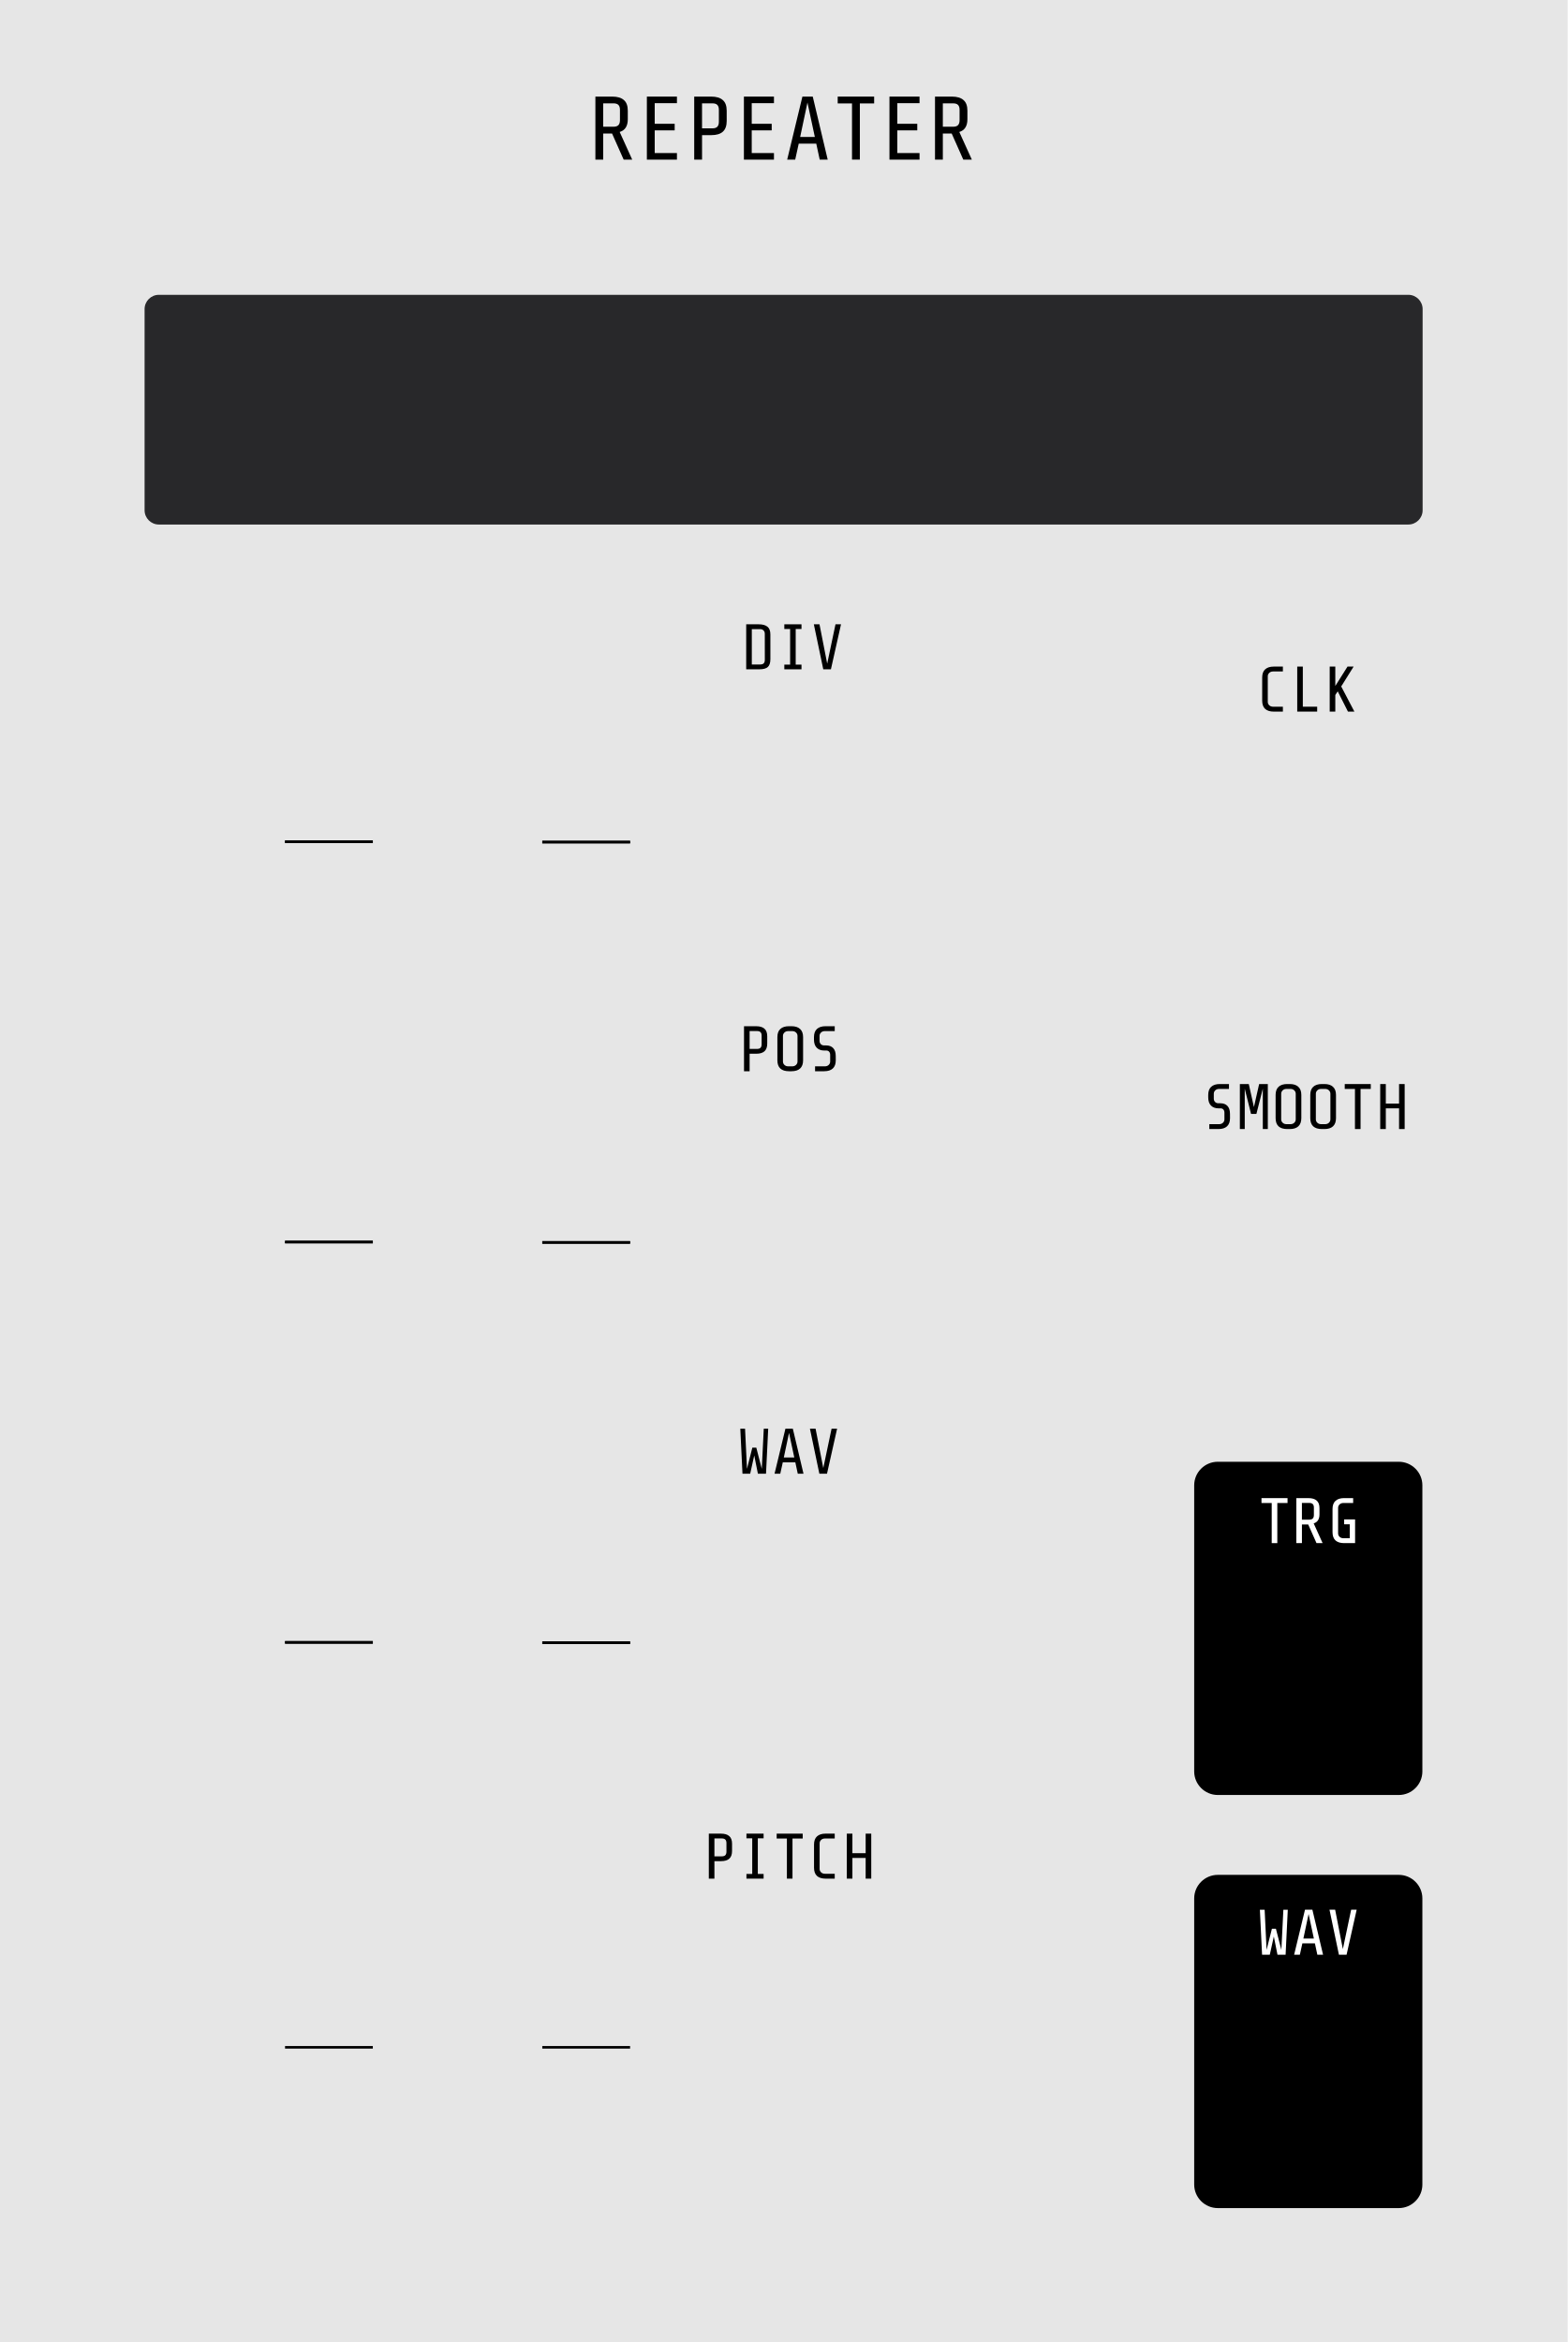
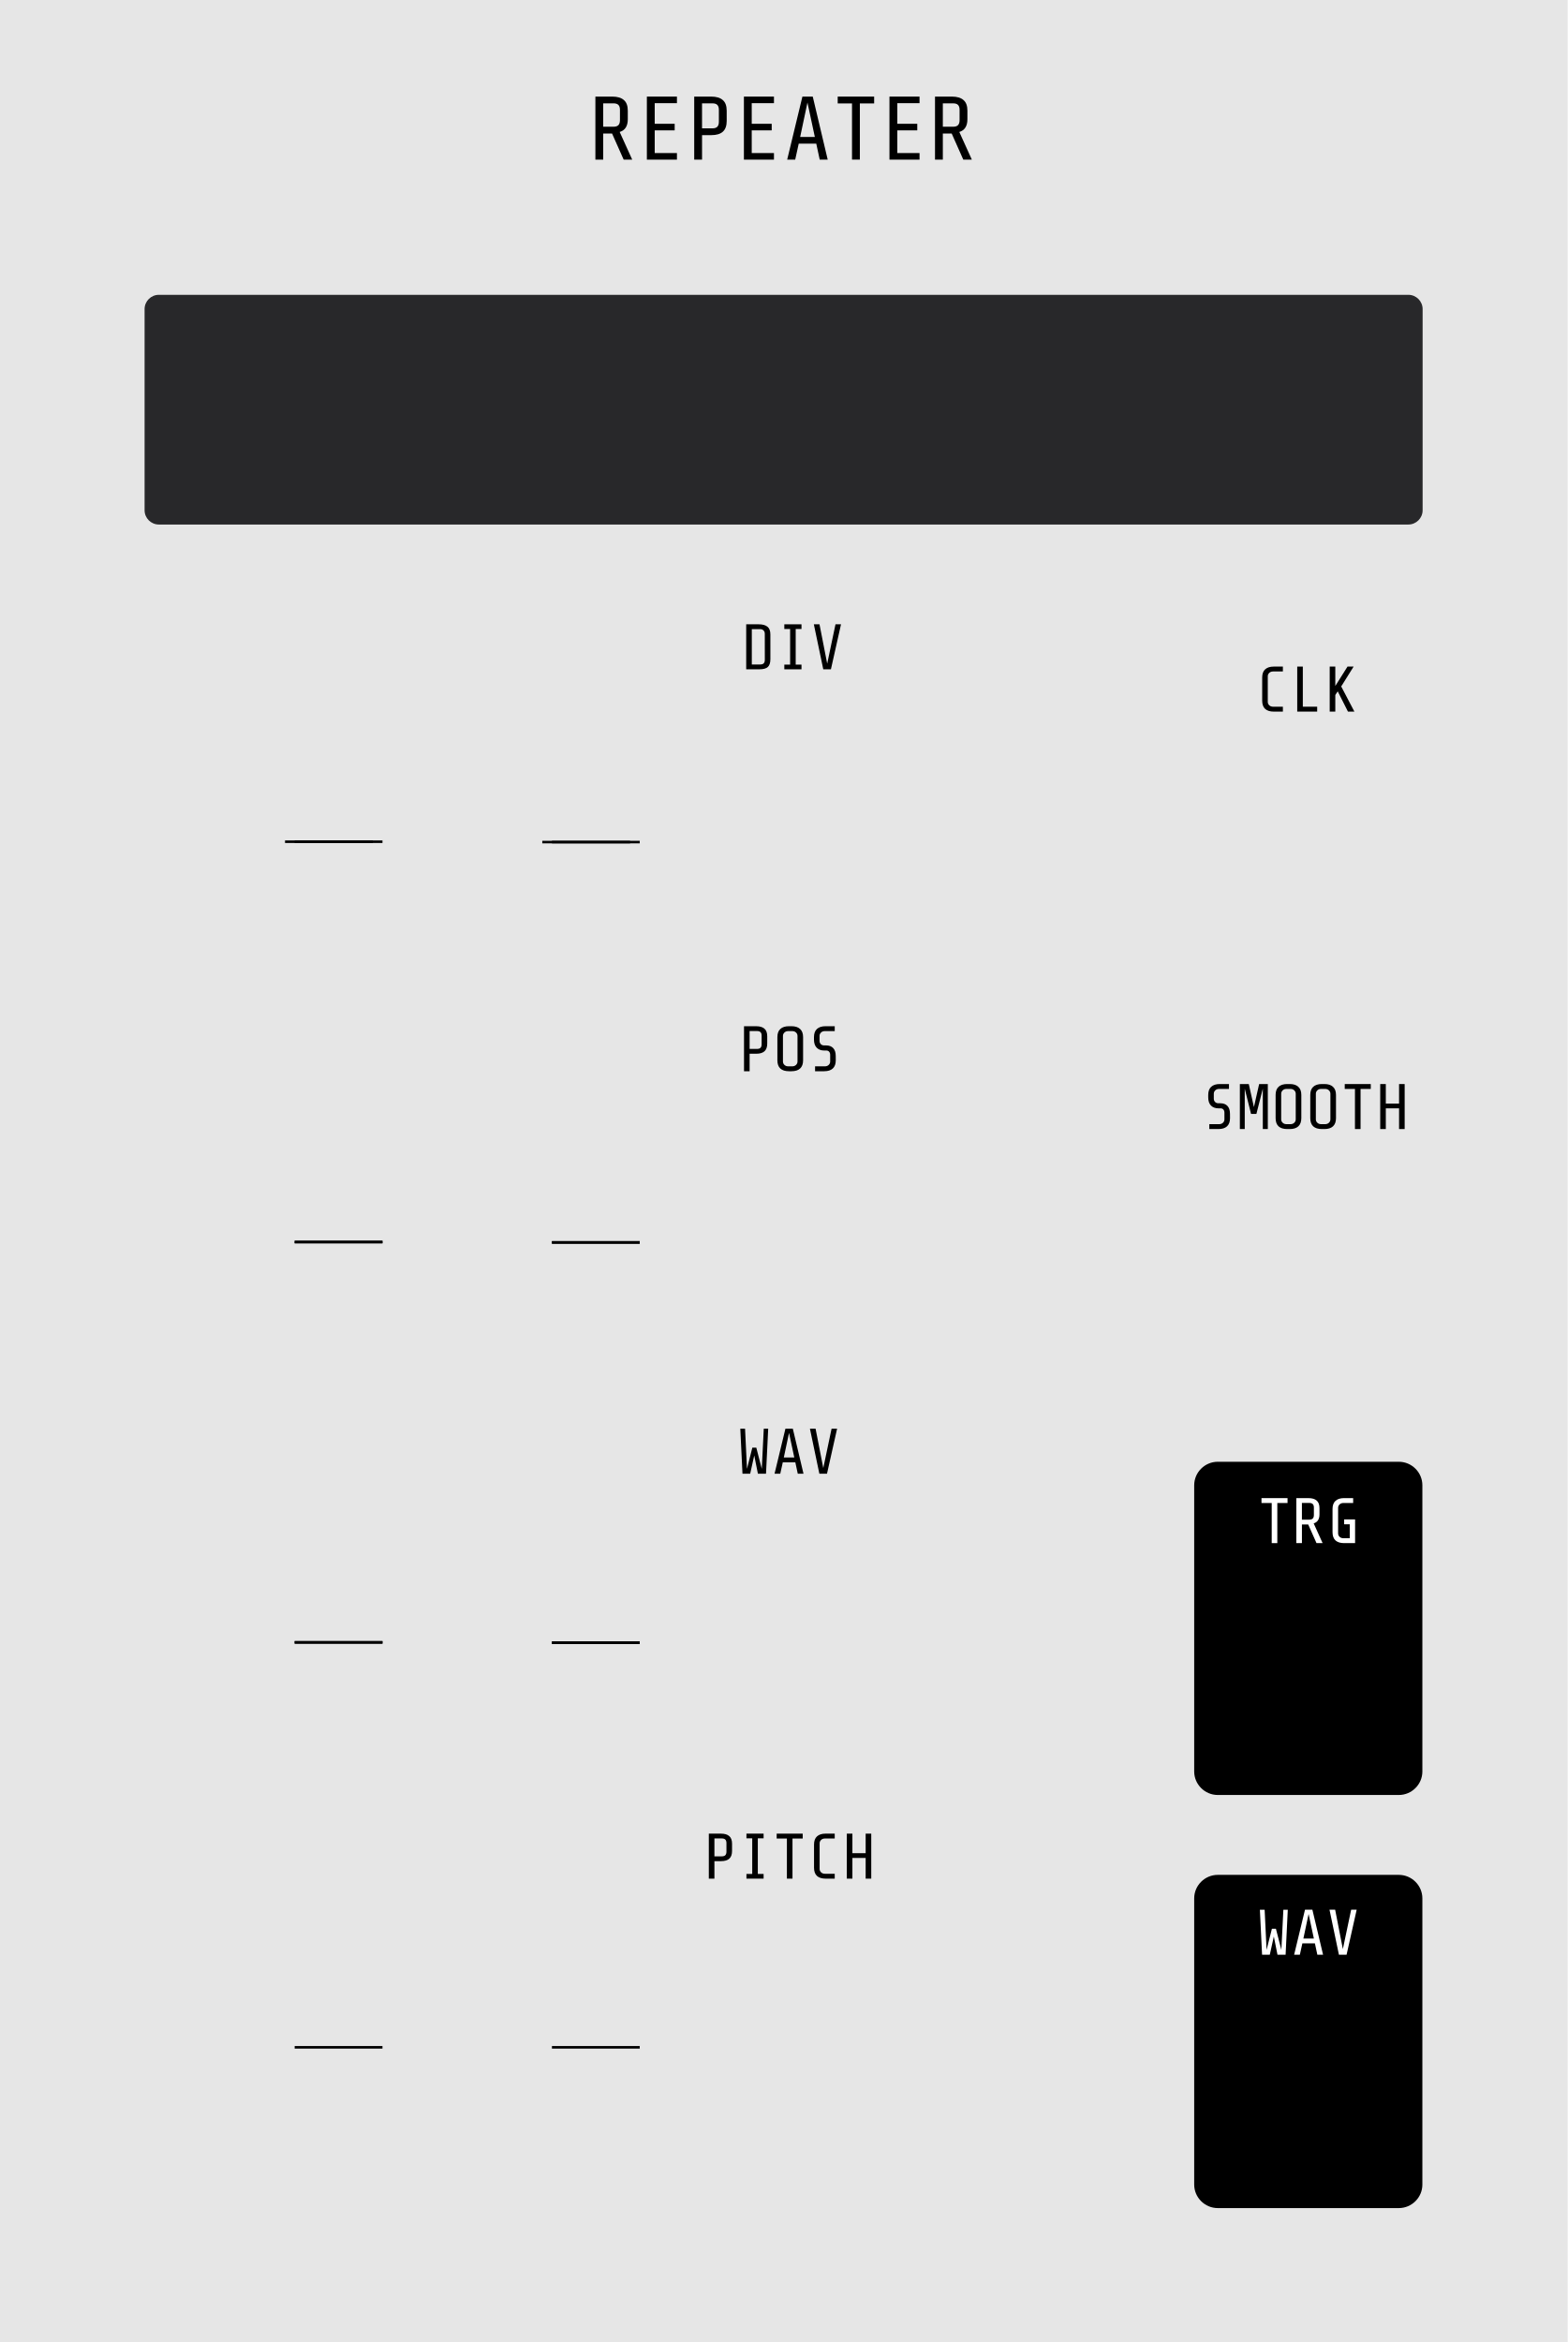
<svg xmlns="http://www.w3.org/2000/svg" width="86mm" height="128.5mm" viewBox="0 0 86 128.5" version="1.1" id="svg11003">
  <defs id="defs10997" />
  <g id="layer1" transform="translate(-64.79295,-47.16962)" style="display:inline">
    <path id="path33429" d="M 64.793,47.17 H 150.793 V 175.67 H 64.793 Z m 0,0" style="fill:#e6e6e6;fill-opacity:1;fill-rule:nonzero;stroke:none;stroke-width:0.46" />
    <path id="path36629" d="m 142.845,151.33 c 0,-0.709 -0.581,-1.291 -1.294,-1.291 h -9.933 c -0.711,0 -1.294,0.581 -1.294,1.291 v 15.701 c 0,0.709 0.583,1.291 1.294,1.291 h 9.933 c 0.713,0 1.294,-0.581 1.294,-1.291 z m 0,0" style="fill:#000000;fill-opacity:1;fill-rule:nonzero;stroke:none;stroke-width:0.456" />
    <text xml:space="preserve" style="font-style:normal;font-weight:normal;font-size:4.586px;line-height:1.25;font-family:sans-serif;letter-spacing:0px;word-spacing:0px;fill:#000000;fill-opacity:1;stroke:none;stroke-width:0.265" x="75.943" y="53.772" id="text110">
      <tspan id="tspan108" x="75.943" y="57.956" style="font-size:4.586px;stroke-width:0.265" />
    </text>
    <g aria-label="bsampler" style="font-style:normal;font-weight:normal;font-size:7.056px;line-height:1.25;font-family:sans-serif;letter-spacing:0px;word-spacing:0px;fill:#000000;fill-opacity:1;stroke:none;stroke-width:0.265" id="text114" transform="translate(17.77389,0.2645833)">
      <g transform="matrix(0.2645833,0,0,0.2645833,64.79295,47.16962)" style="font-style:normal;font-variant:normal;font-weight:normal;font-stretch:normal;font-size:40px;line-height:1.25;font-family:Corbel;-inkscape-font-specification:Corbel;letter-spacing:0px;word-spacing:0px;fill:#000000;fill-opacity:1;stroke:none" id="flowRoot27" />
      <g style="font-style:normal;font-variant:normal;font-weight:normal;font-stretch:normal;font-size:10.583px;line-height:1.25;font-family:Gabriola;-inkscape-font-specification:Gabriola;letter-spacing:0px;word-spacing:0px;fill:#000000;fill-opacity:1;stroke:none;stroke-width:0.07" id="text37" />
      <path id="path35" style="font-style:normal;font-variant:normal;font-weight:normal;font-stretch:normal;font-size:4.939px;line-height:1.25;font-family:'Share Tech Mono';-inkscape-font-specification:'Share Tech Mono';letter-spacing:0px;word-spacing:0px;fill:#000000;fill-opacity:1;stroke:none;stroke-width:0.07" d="m 80.12,54.23 v 1.432 H 79.691 V 52.205 h 0.929 q 0.42,0 0.632,0.188 0.217,0.183 0.217,0.583 v 0.474 q 0,0.558 -0.445,0.696 l 0.687,1.516 h -0.469 l -0.637,-1.432 z m 0.919,-1.299 q 0,-0.188 -0.089,-0.272 -0.084,-0.084 -0.272,-0.084 h -0.558 v 1.284 h 0.558 q 0.188,0 0.272,-0.084 0.089,-0.089 0.089,-0.277 z" />
      <path id="path37" style="font-style:normal;font-variant:normal;font-weight:normal;font-stretch:normal;font-size:4.939px;line-height:1.25;font-family:'Share Tech Mono';-inkscape-font-specification:'Share Tech Mono';letter-spacing:0px;word-spacing:0px;fill:#000000;fill-opacity:1;stroke:none;stroke-width:0.07" d="m 84.166,52.205 v 0.361 h -1.22 v 1.131 h 1.096 v 0.361 h -1.096 v 1.245 h 1.22 v 0.361 H 82.516 V 52.205 Z" />
      <path id="path39" style="font-style:normal;font-variant:normal;font-weight:normal;font-stretch:normal;font-size:4.939px;line-height:1.25;font-family:'Share Tech Mono';-inkscape-font-specification:'Share Tech Mono';letter-spacing:0px;word-spacing:0px;fill:#000000;fill-opacity:1;stroke:none;stroke-width:0.07" d="m 86.897,53.538 q 0,0.4 -0.212,0.593 -0.212,0.188 -0.627,0.188 h -0.514 v 1.343 H 85.114 V 52.205 h 0.933 q 0.42,0 0.632,0.188 0.217,0.183 0.217,0.583 z m -0.43,-0.607 q 0,-0.188 -0.089,-0.272 -0.084,-0.084 -0.272,-0.084 h -0.563 v 1.373 h 0.563 q 0.188,0 0.272,-0.084 0.089,-0.089 0.089,-0.277 z" />
      <path id="path41" style="font-style:normal;font-variant:normal;font-weight:normal;font-stretch:normal;font-size:4.939px;line-height:1.25;font-family:'Share Tech Mono';-inkscape-font-specification:'Share Tech Mono';letter-spacing:0px;word-spacing:0px;fill:#000000;fill-opacity:1;stroke:none;stroke-width:0.07" d="m 89.49,52.205 v 0.361 h -1.22 v 1.131 h 1.096 v 0.361 h -1.096 v 1.245 h 1.22 v 0.361 H 87.841 V 52.205 Z" />
      <path id="path43" style="font-style:normal;font-variant:normal;font-weight:normal;font-stretch:normal;font-size:4.939px;line-height:1.25;font-family:'Share Tech Mono';-inkscape-font-specification:'Share Tech Mono';letter-spacing:0px;word-spacing:0px;fill:#000000;fill-opacity:1;stroke:none;stroke-width:0.07" d="m 90.849,54.788 -0.193,0.874 h -0.44 l 0.835,-3.457 h 0.568 l 0.82,3.457 H 92 L 91.812,54.788 Z m 0.884,-0.37 -0.405,-1.887 -0.4,1.887 z" />
      <path id="path45" style="font-style:normal;font-variant:normal;font-weight:normal;font-stretch:normal;font-size:4.939px;line-height:1.25;font-family:'Share Tech Mono';-inkscape-font-specification:'Share Tech Mono';letter-spacing:0px;word-spacing:0px;fill:#000000;fill-opacity:1;stroke:none;stroke-width:0.07" d="M 93.773,55.662 V 52.58 H 92.988 V 52.205 h 2 v 0.375 h -0.785 v 3.082 z" />
      <path id="path47" style="font-style:normal;font-variant:normal;font-weight:normal;font-stretch:normal;font-size:4.939px;line-height:1.25;font-family:'Share Tech Mono';-inkscape-font-specification:'Share Tech Mono';letter-spacing:0px;word-spacing:0px;fill:#000000;fill-opacity:1;stroke:none;stroke-width:0.07" d="m 97.478,52.205 v 0.361 h -1.22 v 1.131 h 1.096 v 0.361 h -1.096 v 1.245 h 1.22 v 0.361 H 95.828 V 52.205 Z" />
      <path id="path49" style="font-style:normal;font-variant:normal;font-weight:normal;font-stretch:normal;font-size:4.939px;line-height:1.25;font-family:'Share Tech Mono';-inkscape-font-specification:'Share Tech Mono';letter-spacing:0px;word-spacing:0px;fill:#000000;fill-opacity:1;stroke:none;stroke-width:0.07" d="m 98.757,54.23 v 1.432 H 98.327 V 52.205 h 0.929 q 0.42,0 0.632,0.188 0.217,0.183 0.217,0.583 v 0.474 q 0,0.558 -0.444,0.696 l 0.687,1.516 h -0.469 l -0.637,-1.432 z m 0.919,-1.299 q 0,-0.188 -0.089,-0.272 -0.084,-0.084 -0.272,-0.084 h -0.558 v 1.284 h 0.558 q 0.188,0 0.272,-0.084 0.089,-0.089 0.089,-0.277 z" />
    </g>
-     <path style="display:inline;fill:none;stroke:#000000;stroke-width:0.14px;stroke-linecap:butt;stroke-linejoin:miter;stroke-opacity:1" d="m 80.434,115.318 c 4.765,0 4.818,0 4.818,0" id="path27-1" />
-     <path style="display:inline;fill:none;stroke:#000000;stroke-width:0.14px;stroke-linecap:butt;stroke-linejoin:miter;stroke-opacity:1" d="m 94.551,115.337 c 4.765,0 4.818,0 4.818,0" id="path27-1-8" />
-     <path style="display:inline;fill:none;stroke:#000000;stroke-width:0.14px;stroke-linecap:butt;stroke-linejoin:miter;stroke-opacity:1" d="m 80.434,115.318 c 4.765,0 4.818,0 4.818,0" id="path27-1-3" />
-     <path style="display:inline;fill:none;stroke:#000000;stroke-width:0.14px;stroke-linecap:butt;stroke-linejoin:miter;stroke-opacity:1" d="m 94.551,115.337 c 4.765,0 4.818,0 4.818,0" id="path27-1-8-9" />
+     <path style="display:inline;fill:none;stroke:#000000;stroke-width:0.14px;stroke-linecap:butt;stroke-linejoin:miter;stroke-opacity:1" d="m 80.963,115.318 c 4.765,0 4.818,0 4.818,0" id="path27-1" />
+     <path style="display:inline;fill:none;stroke:#000000;stroke-width:0.14px;stroke-linecap:butt;stroke-linejoin:miter;stroke-opacity:1" d="m 95.08,115.337 c 4.765,0 4.818,0 4.818,0" id="path27-1-8" />
+     <path style="display:inline;fill:none;stroke:#000000;stroke-width:0.14px;stroke-linecap:butt;stroke-linejoin:miter;stroke-opacity:1" d="m 80.963,115.318 c 4.765,0 4.818,0 4.818,0" id="path27-1-3" />
+     <path style="display:inline;fill:none;stroke:#000000;stroke-width:0.14px;stroke-linecap:butt;stroke-linejoin:miter;stroke-opacity:1" d="m 95.08,115.337 c 4.765,0 4.818,0 4.818,0" id="path27-1-8-9" />
    <g id="g895" transform="translate(1.237567,-0.02851611)">
      <path d="m 105.657,104.457 q 0,0.286 -0.152,0.423 -0.152,0.134 -0.448,0.134 h -0.367 v 0.96 h -0.307 v -2.469 h 0.667 q 0.3,0 0.452,0.134 0.155,0.131 0.155,0.416 z m -0.307,-0.434 q 0,-0.134 -0.064,-0.194 -0.06,-0.06 -0.194,-0.06 h -0.402 v 0.981 h 0.402 q 0.134,0 0.194,-0.06 0.064,-0.064 0.064,-0.198 z" style="font-style:normal;font-variant:normal;font-weight:normal;font-stretch:normal;font-size:3.528px;line-height:1.25;font-family:'Share Tech Mono';-inkscape-font-specification:'Share Tech Mono';letter-spacing:0px;word-spacing:0px;display:inline;fill:#000000;fill-opacity:1;stroke:none;stroke-width:0.265" id="path82-7" />
      <path d="m 107.625,105.374 q 0,0.3 -0.166,0.452 -0.162,0.148 -0.469,0.148 h -0.141 q -0.307,0 -0.473,-0.148 -0.162,-0.152 -0.162,-0.452 v -1.27 q 0,-0.3 0.162,-0.448 0.166,-0.152 0.473,-0.152 h 0.141 q 0.307,0 0.469,0.152 0.166,0.148 0.166,0.448 z m -0.307,-1.337 q 0,-0.109 -0.081,-0.187 -0.081,-0.078 -0.212,-0.078 h -0.212 q -0.131,0 -0.212,0.078 -0.081,0.078 -0.081,0.187 v 1.404 q 0,0.109 0.081,0.187 0.081,0.078 0.212,0.078 h 0.212 q 0.131,0 0.212,-0.078 0.081,-0.078 0.081,-0.187 z" style="font-style:normal;font-variant:normal;font-weight:normal;font-stretch:normal;font-size:3.528px;line-height:1.25;font-family:'Share Tech Mono';-inkscape-font-specification:'Share Tech Mono';letter-spacing:0px;word-spacing:0px;display:inline;fill:#000000;fill-opacity:1;stroke:none;stroke-width:0.265" id="path84-4" />
      <path d="m 109.418,105.374 q 0,0.3 -0.166,0.452 -0.162,0.148 -0.469,0.148 h -0.501 v -0.268 h 0.536 q 0.131,0 0.212,-0.078 0.081,-0.078 0.081,-0.187 v -0.367 q 0,-0.106 -0.056,-0.169 -0.053,-0.067 -0.162,-0.067 h -0.106 q -0.261,0 -0.413,-0.152 -0.152,-0.155 -0.152,-0.448 v -0.134 q 0,-0.3 0.162,-0.448 0.166,-0.152 0.473,-0.152 h 0.504 v 0.268 h -0.54 q -0.131,0 -0.212,0.078 -0.081,0.078 -0.081,0.187 v 0.268 q 0,0.109 0.07,0.183 0.071,0.07 0.183,0.07 h 0.106 q 0.25,0 0.388,0.145 0.141,0.145 0.141,0.437 z" style="font-style:normal;font-variant:normal;font-weight:normal;font-stretch:normal;font-size:3.528px;line-height:1.25;font-family:'Share Tech Mono';-inkscape-font-specification:'Share Tech Mono';letter-spacing:0px;word-spacing:0px;display:inline;fill:#000000;fill-opacity:1;stroke:none;stroke-width:0.265" id="path86-4" />
    </g>
-     <path style="display:inline;fill:none;stroke:#000000;stroke-width:0.14px;stroke-linecap:butt;stroke-linejoin:miter;stroke-opacity:1" d="m 80.434,137.282 c 4.765,0 4.818,0 4.818,0" id="path27-1-2" />
-     <path style="display:inline;fill:none;stroke:#000000;stroke-width:0.14px;stroke-linecap:butt;stroke-linejoin:miter;stroke-opacity:1" d="m 94.551,137.3 c 4.765,0 4.818,0 4.818,0" id="path27-1-2-2" />
-     <path style="display:inline;fill:none;stroke:#000000;stroke-width:0.14px;stroke-linecap:butt;stroke-linejoin:miter;stroke-opacity:1" d="m 80.434,137.282 c 4.765,0 4.818,0 4.818,0" id="path27-1-2-8" />
-     <path style="display:inline;fill:none;stroke:#000000;stroke-width:0.14px;stroke-linecap:butt;stroke-linejoin:miter;stroke-opacity:1" d="m 94.551,137.3 c 4.765,0 4.818,0 4.818,0" id="path27-1-2-2-3" />
+     <path style="display:inline;fill:none;stroke:#000000;stroke-width:0.14px;stroke-linecap:butt;stroke-linejoin:miter;stroke-opacity:1" d="m 80.963,137.282 c 4.765,0 4.818,0 4.818,0" id="path27-1-2" />
+     <path style="display:inline;fill:none;stroke:#000000;stroke-width:0.14px;stroke-linecap:butt;stroke-linejoin:miter;stroke-opacity:1" d="m 95.08,137.3 c 4.765,0 4.818,0 4.818,0" id="path27-1-2-2" />
+     <path style="display:inline;fill:none;stroke:#000000;stroke-width:0.14px;stroke-linecap:butt;stroke-linejoin:miter;stroke-opacity:1" d="m 80.963,137.282 c 4.765,0 4.818,0 4.818,0" id="path27-1-2-8" />
+     <path style="display:inline;fill:none;stroke:#000000;stroke-width:0.14px;stroke-linecap:butt;stroke-linejoin:miter;stroke-opacity:1" d="m 95.08,137.3 c 4.765,0 4.818,0 4.818,0" id="path27-1-2-2-3" />
    <g id="g890" transform="translate(1.237567,-0.02851611)">
      <path d="m 104.944,127.055 -0.222,1.002 h -0.423 l -0.12,-2.469 h 0.261 l 0.106,2.205 0.293,-1.164 h 0.219 l 0.3,1.164 0.109,-2.205 h 0.243 l -0.12,2.469 h -0.445 z" style="font-style:normal;font-variant:normal;font-weight:normal;font-stretch:normal;font-size:3.528px;line-height:1.25;font-family:'Share Tech Mono';-inkscape-font-specification:'Share Tech Mono';letter-spacing:0px;word-spacing:0px;display:inline;fill:#000000;fill-opacity:1;stroke:none;stroke-width:0.265" id="path75-2" />
      <path d="m 106.511,127.432 -0.138,0.624 h -0.314 l 0.596,-2.469 h 0.406 l 0.586,2.469 h -0.314 l -0.134,-0.624 z m 0.631,-0.265 -0.289,-1.348 -0.286,1.348 z" style="font-style:normal;font-variant:normal;font-weight:normal;font-stretch:normal;font-size:3.528px;line-height:1.25;font-family:'Share Tech Mono';-inkscape-font-specification:'Share Tech Mono';letter-spacing:0px;word-spacing:0px;display:inline;fill:#000000;fill-opacity:1;stroke:none;stroke-width:0.265" id="path77-7" />
      <path d="m 108,125.587 h 0.31 l 0.423,2.159 0.455,-2.159 h 0.303 l -0.554,2.469 h -0.42 z" style="font-style:normal;font-variant:normal;font-weight:normal;font-stretch:normal;font-size:3.528px;line-height:1.25;font-family:'Share Tech Mono';-inkscape-font-specification:'Share Tech Mono';letter-spacing:0px;word-spacing:0px;display:inline;fill:#000000;fill-opacity:1;stroke:none;stroke-width:0.265" id="path79-9" />
    </g>
    <path style="fill:none;stroke:#000000;stroke-width:0.14px;stroke-linecap:butt;stroke-linejoin:miter;stroke-opacity:1" d="m 80.434,93.354 c 4.765,0 4.818,0 4.818,0" id="path27" />
    <path style="display:inline;fill:none;stroke:#000000;stroke-width:0.14px;stroke-linecap:butt;stroke-linejoin:miter;stroke-opacity:1" d="m 94.551,93.374 c 4.765,0 4.818,0 4.818,0" id="path27-3" />
-     <path style="display:inline;fill:none;stroke:#000000;stroke-width:0.14px;stroke-linecap:butt;stroke-linejoin:miter;stroke-opacity:1" d="m 80.434,93.354 c 4.765,0 4.818,0 4.818,0" id="path27-9" />
-     <path style="display:inline;fill:none;stroke:#000000;stroke-width:0.14px;stroke-linecap:butt;stroke-linejoin:miter;stroke-opacity:1" d="m 94.551,93.374 c 4.765,0 4.818,0 4.818,0" id="path27-3-9" />
+     <path style="display:inline;fill:none;stroke:#000000;stroke-width:0.14px;stroke-linecap:butt;stroke-linejoin:miter;stroke-opacity:1" d="m 80.963,93.354 c 4.765,0 4.818,0 4.818,0" id="path27-9" />
+     <path style="display:inline;fill:none;stroke:#000000;stroke-width:0.14px;stroke-linecap:butt;stroke-linejoin:miter;stroke-opacity:1" d="m 95.08,93.374 c 4.765,0 4.818,0 4.818,0" id="path27-3-9" />
    <g id="g900" transform="translate(1.237567,-0.02851611)">
      <path d="m 105.83,83.364 q 0,0.303 -0.141,0.43 -0.138,0.127 -0.459,0.127 h -0.727 v -2.469 h 0.684 q 0.318,0 0.48,0.131 0.162,0.127 0.162,0.42 z m -0.307,-1.393 q 0,-0.116 -0.07,-0.183 -0.071,-0.071 -0.187,-0.071 h -0.455 v 1.94 h 0.452 q 0.134,0 0.198,-0.06 0.064,-0.064 0.064,-0.198 z" style="font-style:normal;font-variant:normal;font-weight:normal;font-stretch:normal;font-size:3.528px;line-height:1.25;font-family:'Share Tech Mono';-inkscape-font-specification:'Share Tech Mono';letter-spacing:0px;word-spacing:0px;fill:#000000;fill-opacity:1;stroke:none;stroke-width:0.265" id="path331" />
      <path d="m 106.913,83.664 v -1.954 h -0.318 v -0.258 h 0.942 v 0.258 h -0.318 v 1.954 h 0.318 v 0.258 h -0.942 V 83.664 Z" style="font-style:normal;font-variant:normal;font-weight:normal;font-stretch:normal;font-size:3.528px;line-height:1.25;font-family:'Share Tech Mono';-inkscape-font-specification:'Share Tech Mono';letter-spacing:0px;word-spacing:0px;fill:#000000;fill-opacity:1;stroke:none;stroke-width:0.265" id="path333" />
      <path d="m 108.215,81.452 h 0.31 l 0.423,2.159 0.455,-2.159 h 0.303 l -0.554,2.469 h -0.42 z" style="font-style:normal;font-variant:normal;font-weight:normal;font-stretch:normal;font-size:3.528px;line-height:1.25;font-family:'Share Tech Mono';-inkscape-font-specification:'Share Tech Mono';letter-spacing:0px;word-spacing:0px;fill:#000000;fill-opacity:1;stroke:none;stroke-width:0.265" id="path335" />
    </g>
    <g id="g885" transform="translate(1.237567,-0.02851611)">
      <path d="m 103.726,148.758 q 0,0.286 -0.152,0.423 -0.152,0.134 -0.448,0.134 h -0.367 v 0.96 h -0.307 v -2.469 h 0.667 q 0.3,0 0.452,0.134 0.155,0.131 0.155,0.416 z m -0.307,-0.434 q 0,-0.134 -0.064,-0.194 -0.06,-0.06 -0.194,-0.06 h -0.402 v 0.981 h 0.402 q 0.134,0 0.194,-0.06 0.064,-0.064 0.064,-0.198 z" style="font-style:normal;font-variant:normal;font-weight:normal;font-stretch:normal;font-size:3.528px;line-height:1.25;font-family:'Share Tech Mono';-inkscape-font-specification:'Share Tech Mono';letter-spacing:0px;word-spacing:0px;fill:#000000;fill-opacity:1;stroke:none;stroke-width:0.265" id="path305" />
      <path d="m 104.834,150.017 v -1.954 h -0.318 v -0.258 h 0.942 v 0.258 h -0.318 v 1.954 h 0.318 v 0.258 h -0.942 v -0.258 z" style="font-style:normal;font-variant:normal;font-weight:normal;font-stretch:normal;font-size:3.528px;line-height:1.25;font-family:'Share Tech Mono';-inkscape-font-specification:'Share Tech Mono';letter-spacing:0px;word-spacing:0px;fill:#000000;fill-opacity:1;stroke:none;stroke-width:0.265" id="path307" />
      <path d="m 106.736,150.275 v -2.201 h -0.561 v -0.268 h 1.429 v 0.268 h -0.561 v 2.201 z" style="font-style:normal;font-variant:normal;font-weight:normal;font-stretch:normal;font-size:3.528px;line-height:1.25;font-family:'Share Tech Mono';-inkscape-font-specification:'Share Tech Mono';letter-spacing:0px;word-spacing:0px;fill:#000000;fill-opacity:1;stroke:none;stroke-width:0.265" id="path309" />
      <path d="m 108.86,150.275 q -0.307,0 -0.473,-0.148 -0.162,-0.152 -0.162,-0.452 v -1.27 q 0,-0.3 0.162,-0.448 0.166,-0.152 0.473,-0.152 h 0.501 v 0.268 h -0.536 q -0.131,0 -0.212,0.078 -0.081,0.078 -0.081,0.187 v 1.404 q 0,0.109 0.081,0.187 0.081,0.078 0.212,0.078 h 0.536 v 0.268 z" style="font-style:normal;font-variant:normal;font-weight:normal;font-stretch:normal;font-size:3.528px;line-height:1.25;font-family:'Share Tech Mono';-inkscape-font-specification:'Share Tech Mono';letter-spacing:0px;word-spacing:0px;fill:#000000;fill-opacity:1;stroke:none;stroke-width:0.265" id="path311" />
      <path d="m 110.331,149.139 v 1.136 h -0.307 v -2.469 h 0.307 v 1.072 h 0.727 v -1.072 h 0.307 v 2.469 h -0.307 v -1.136 z" style="font-style:normal;font-variant:normal;font-weight:normal;font-stretch:normal;font-size:3.528px;line-height:1.25;font-family:'Share Tech Mono';-inkscape-font-specification:'Share Tech Mono';letter-spacing:0px;word-spacing:0px;fill:#000000;fill-opacity:1;stroke:none;stroke-width:0.265" id="path313" />
    </g>
-     <path style="display:inline;fill:none;stroke:#000000;stroke-width:0.14px;stroke-linecap:butt;stroke-linejoin:miter;stroke-opacity:1" d="m 80.434,159.5 c 4.765,0 4.818,0 4.818,0" id="path27-1-2-8-6" />
-     <path style="display:inline;fill:none;stroke:#000000;stroke-width:0.14px;stroke-linecap:butt;stroke-linejoin:miter;stroke-opacity:1" d="m 94.551,159.5 c 4.765,0 4.818,0 4.818,0" id="path27-1-2-2-3-7" />
+     <path style="display:inline;fill:none;stroke:#000000;stroke-width:0.14px;stroke-linecap:butt;stroke-linejoin:miter;stroke-opacity:1" d="m 80.963,159.5 c 4.765,0 4.818,0 4.818,0" id="path27-1-2-8-6" />
+     <path style="display:inline;fill:none;stroke:#000000;stroke-width:0.14px;stroke-linecap:butt;stroke-linejoin:miter;stroke-opacity:1" d="m 95.08,159.5 c 4.765,0 4.818,0 4.818,0" id="path27-1-2-2-3-7" />
    <rect style="fill:#28282a;fill-opacity:1;stroke-width:0.131" id="rect438" width="70.132" height="12.603" x="72.727" y="-75.949" ry="0.784" transform="scale(1,-1)" />
    <g id="g878" transform="translate(61.8621,21.39345)">
      <path d="m 72.828,64.82 q -0.307,0 -0.473,-0.148 -0.162,-0.152 -0.162,-0.452 v -1.27 q 0,-0.3 0.162,-0.448 0.166,-0.152 0.473,-0.152 h 0.501 v 0.268 h -0.536 q -0.131,0 -0.212,0.078 -0.081,0.078 -0.081,0.187 v 1.404 q 0,0.109 0.081,0.187 0.081,0.078 0.212,0.078 h 0.536 v 0.268 z" style="font-style:normal;font-variant:normal;font-weight:normal;font-stretch:normal;font-size:3.528px;line-height:1.25;font-family:'Share Tech Mono';-inkscape-font-specification:'Share Tech Mono';letter-spacing:0px;word-spacing:0px;fill:#000000;fill-opacity:1;stroke:none;stroke-width:0.265" id="path4981" />
      <path d="m 74.423,62.35 v 2.201 h 0.787 v 0.268 h -1.094 v -2.469 z" style="font-style:normal;font-variant:normal;font-weight:normal;font-stretch:normal;font-size:3.528px;line-height:1.25;font-family:'Share Tech Mono';-inkscape-font-specification:'Share Tech Mono';letter-spacing:0px;word-spacing:0px;fill:#000000;fill-opacity:1;stroke:none;stroke-width:0.265" id="path4983" />
      <path d="m 76.205,63.909 v 0.91 h -0.307 v -2.469 h 0.307 v 1.065 l 0.67,-1.065 h 0.335 l -0.681,1.09 0.723,1.379 h -0.353 l -0.561,-1.111 z" style="font-style:normal;font-variant:normal;font-weight:normal;font-stretch:normal;font-size:3.528px;line-height:1.25;font-family:'Share Tech Mono';-inkscape-font-specification:'Share Tech Mono';letter-spacing:0px;word-spacing:0px;fill:#000000;fill-opacity:1;stroke:none;stroke-width:0.265" id="path4985" />
    </g>
    <path id="path2137" style="font-style:normal;font-variant:normal;font-weight:normal;font-stretch:normal;font-size:3.528px;line-height:1.25;font-family:'Share Tech Mono';-inkscape-font-specification:'Share Tech Mono';letter-spacing:0px;word-spacing:0px;fill:#ffffff;fill-opacity:1;stroke:none;stroke-width:0.265" d="m 134.694,153.42 -0.222,1.002 h -0.423 l -0.12,-2.469 h 0.261 l 0.106,2.205 0.293,-1.164 h 0.219 l 0.3,1.164 0.109,-2.205 h 0.243 l -0.12,2.469 h -0.445 z" />
    <path id="path2139" style="font-style:normal;font-variant:normal;font-weight:normal;font-stretch:normal;font-size:3.528px;line-height:1.25;font-family:'Share Tech Mono';-inkscape-font-specification:'Share Tech Mono';letter-spacing:0px;word-spacing:0px;fill:#ffffff;fill-opacity:1;stroke:none;stroke-width:0.265" d="m 136.26,153.797 -0.138,0.624 h -0.314 l 0.596,-2.469 h 0.406 l 0.586,2.469 h -0.314 l -0.134,-0.624 z m 0.631,-0.265 -0.289,-1.348 -0.286,1.348 z" />
    <path id="path2141" style="font-style:normal;font-variant:normal;font-weight:normal;font-stretch:normal;font-size:3.528px;line-height:1.25;font-family:'Share Tech Mono';-inkscape-font-specification:'Share Tech Mono';letter-spacing:0px;word-spacing:0px;fill:#ffffff;fill-opacity:1;stroke:none;stroke-width:0.265" d="m 137.749,151.952 h 0.31 l 0.423,2.159 0.455,-2.159 h 0.303 l -0.554,2.469 h -0.42 z" />
    <path id="path36629-9" d="m 142.845,128.664 c 0,-0.709 -0.581,-1.291 -1.294,-1.291 h -9.933 c -0.711,0 -1.294,0.581 -1.294,1.291 v 15.701 c 0,0.709 0.583,1.291 1.294,1.291 h 9.933 c 0.713,0 1.294,-0.581 1.294,-1.291 z m 0,0" style="display:inline;fill:#000000;fill-opacity:1;fill-rule:nonzero;stroke:none;stroke-width:0.456" />
    <path id="path2147" style="font-style:normal;font-variant:normal;font-weight:normal;font-stretch:normal;font-size:3.528px;line-height:1.25;font-family:'Share Tech Mono';-inkscape-font-specification:'Share Tech Mono';letter-spacing:0px;word-spacing:0px;fill:#ffffff;fill-opacity:1;stroke:none;stroke-width:0.265" d="m 134.578,131.837 v -2.201 h -0.561 v -0.268 h 1.429 v 0.268 h -0.561 v 2.201 z" />
    <path id="path2149" style="font-style:normal;font-variant:normal;font-weight:normal;font-stretch:normal;font-size:3.528px;line-height:1.25;font-family:'Share Tech Mono';-inkscape-font-specification:'Share Tech Mono';letter-spacing:0px;word-spacing:0px;fill:#ffffff;fill-opacity:1;stroke:none;stroke-width:0.265" d="m 136.236,130.814 v 1.023 h -0.307 v -2.469 h 0.663 q 0.3,0 0.452,0.134 0.155,0.131 0.155,0.416 v 0.339 q 0,0.399 -0.318,0.497 l 0.49,1.083 h -0.335 l -0.455,-1.023 z m 0.656,-0.928 q 0,-0.134 -0.064,-0.194 -0.06,-0.06 -0.194,-0.06 h -0.399 v 0.917 h 0.399 q 0.134,0 0.194,-0.06 0.064,-0.064 0.064,-0.198 z" />
    <path id="path2151" style="font-style:normal;font-variant:normal;font-weight:normal;font-stretch:normal;font-size:3.528px;line-height:1.25;font-family:'Share Tech Mono';-inkscape-font-specification:'Share Tech Mono';letter-spacing:0px;word-spacing:0px;fill:#ffffff;fill-opacity:1;stroke:none;stroke-width:0.265" d="m 138.55,131.837 q -0.307,0 -0.473,-0.148 -0.162,-0.152 -0.162,-0.452 v -1.27 q 0,-0.3 0.162,-0.448 0.166,-0.152 0.473,-0.152 h 0.497 v 0.268 h -0.533 q -0.131,0 -0.212,0.078 -0.081,0.078 -0.081,0.187 v 1.404 q 0,0.109 0.081,0.187 0.081,0.078 0.212,0.078 h 0.346 v -0.766 h -0.307 v -0.265 h 0.6 v 1.298 z" />
    <g id="g914" transform="translate(0,3.175)">
      <path d="m 132.29,105.343 q 0,0.3 -0.166,0.452 -0.162,0.148 -0.469,0.148 h -0.501 v -0.268 h 0.536 q 0.131,0 0.212,-0.078 0.081,-0.078 0.081,-0.187 v -0.367 q 0,-0.106 -0.056,-0.169 -0.053,-0.067 -0.162,-0.067 h -0.106 q -0.261,0 -0.413,-0.152 -0.152,-0.155 -0.152,-0.448 v -0.134 q 0,-0.3 0.162,-0.448 0.166,-0.152 0.473,-0.152 h 0.504 v 0.268 h -0.54 q -0.131,0 -0.212,0.078 -0.081,0.078 -0.081,0.187 v 0.268 q 0,0.109 0.07,0.183 0.071,0.071 0.183,0.071 h 0.106 q 0.25,0 0.388,0.145 0.141,0.145 0.141,0.437 z" style="font-style:normal;font-variant:normal;font-weight:normal;font-stretch:normal;font-size:3.528px;line-height:1.25;font-family:'Share Tech Mono';-inkscape-font-specification:'Share Tech Mono';letter-spacing:0px;word-spacing:0px;fill:#000000;fill-opacity:1;stroke:none;stroke-width:0.265" id="path889" />
      <path d="m 133.737,105.114 h -0.293 l -0.346,-1.386 v 2.215 h -0.268 v -2.469 h 0.49 l 0.282,1.263 0.286,-1.263 h 0.476 v 2.469 h -0.275 v -2.215 z" style="font-style:normal;font-variant:normal;font-weight:normal;font-stretch:normal;font-size:3.528px;line-height:1.25;font-family:'Share Tech Mono';-inkscape-font-specification:'Share Tech Mono';letter-spacing:0px;word-spacing:0px;fill:#000000;fill-opacity:1;stroke:none;stroke-width:0.265" id="path891" />
      <path d="m 136.203,105.343 q 0,0.3 -0.166,0.452 -0.162,0.148 -0.469,0.148 h -0.141 q -0.307,0 -0.473,-0.148 -0.162,-0.152 -0.162,-0.452 v -1.27 q 0,-0.3 0.162,-0.448 0.166,-0.152 0.473,-0.152 h 0.141 q 0.307,0 0.469,0.152 0.166,0.148 0.166,0.448 z m -0.307,-1.337 q 0,-0.109 -0.081,-0.187 -0.081,-0.078 -0.212,-0.078 h -0.212 q -0.131,0 -0.212,0.078 -0.081,0.078 -0.081,0.187 v 1.404 q 0,0.109 0.081,0.187 0.081,0.078 0.212,0.078 h 0.212 q 0.131,0 0.212,-0.078 0.081,-0.078 0.081,-0.187 z" style="font-style:normal;font-variant:normal;font-weight:normal;font-stretch:normal;font-size:3.528px;line-height:1.25;font-family:'Share Tech Mono';-inkscape-font-specification:'Share Tech Mono';letter-spacing:0px;word-spacing:0px;fill:#000000;fill-opacity:1;stroke:none;stroke-width:0.265" id="path893" />
      <path d="m 138.105,105.343 q 0,0.3 -0.166,0.452 -0.162,0.148 -0.469,0.148 h -0.141 q -0.307,0 -0.473,-0.148 -0.162,-0.152 -0.162,-0.452 v -1.27 q 0,-0.3 0.162,-0.448 0.166,-0.152 0.473,-0.152 h 0.141 q 0.307,0 0.469,0.152 0.166,0.148 0.166,0.448 z m -0.307,-1.337 q 0,-0.109 -0.081,-0.187 -0.081,-0.078 -0.212,-0.078 h -0.212 q -0.131,0 -0.212,0.078 -0.081,0.078 -0.081,0.187 v 1.404 q 0,0.109 0.081,0.187 0.081,0.078 0.212,0.078 h 0.212 q 0.131,0 0.212,-0.078 0.081,-0.078 0.081,-0.187 z" style="font-style:normal;font-variant:normal;font-weight:normal;font-stretch:normal;font-size:3.528px;line-height:1.25;font-family:'Share Tech Mono';-inkscape-font-specification:'Share Tech Mono';letter-spacing:0px;word-spacing:0px;fill:#000000;fill-opacity:1;stroke:none;stroke-width:0.265" id="path895" />
      <path d="m 139.146,105.943 v -2.201 h -0.561 v -0.268 h 1.429 v 0.268 h -0.561 v 2.201 z" style="font-style:normal;font-variant:normal;font-weight:normal;font-stretch:normal;font-size:3.528px;line-height:1.25;font-family:'Share Tech Mono';-inkscape-font-specification:'Share Tech Mono';letter-spacing:0px;word-spacing:0px;fill:#000000;fill-opacity:1;stroke:none;stroke-width:0.265" id="path897" />
      <path d="m 140.839,104.807 v 1.136 h -0.307 v -2.469 h 0.307 v 1.072 h 0.727 v -1.072 h 0.307 v 2.469 h -0.307 v -1.136 z" style="font-style:normal;font-variant:normal;font-weight:normal;font-stretch:normal;font-size:3.528px;line-height:1.25;font-family:'Share Tech Mono';-inkscape-font-specification:'Share Tech Mono';letter-spacing:0px;word-spacing:0px;fill:#000000;fill-opacity:1;stroke:none;stroke-width:0.265" id="path899" />
    </g>
  </g>
</svg>
